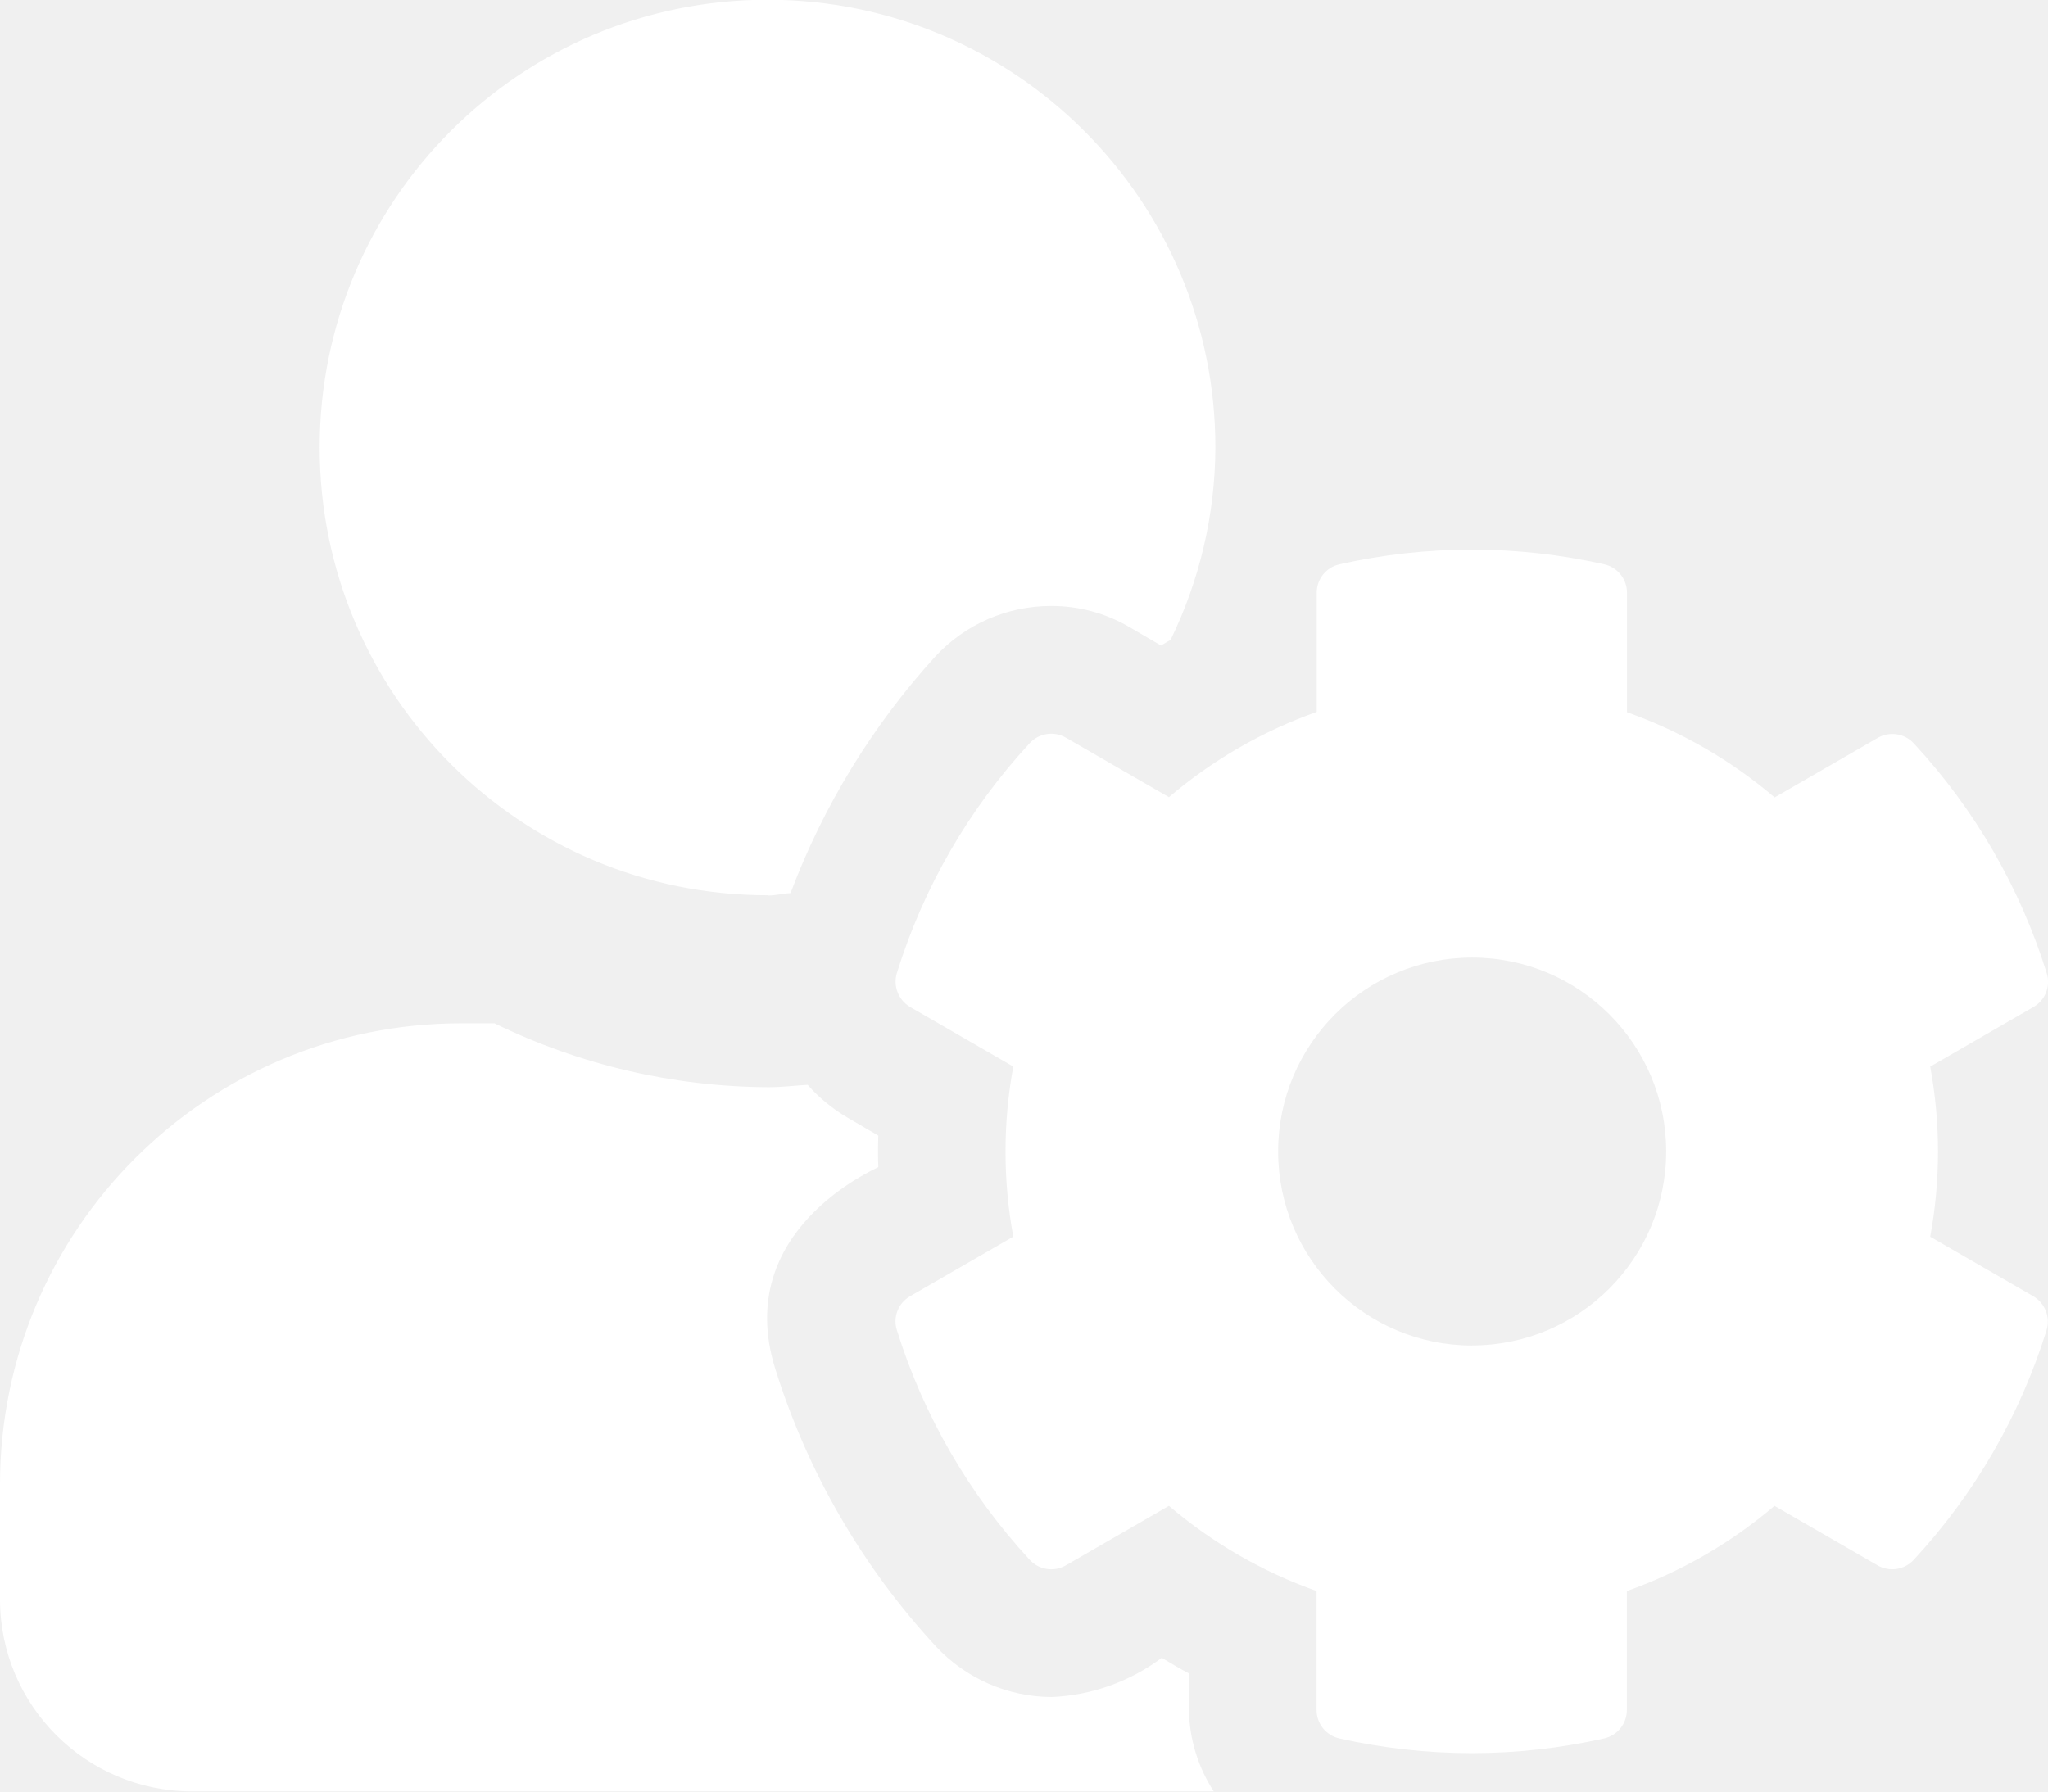
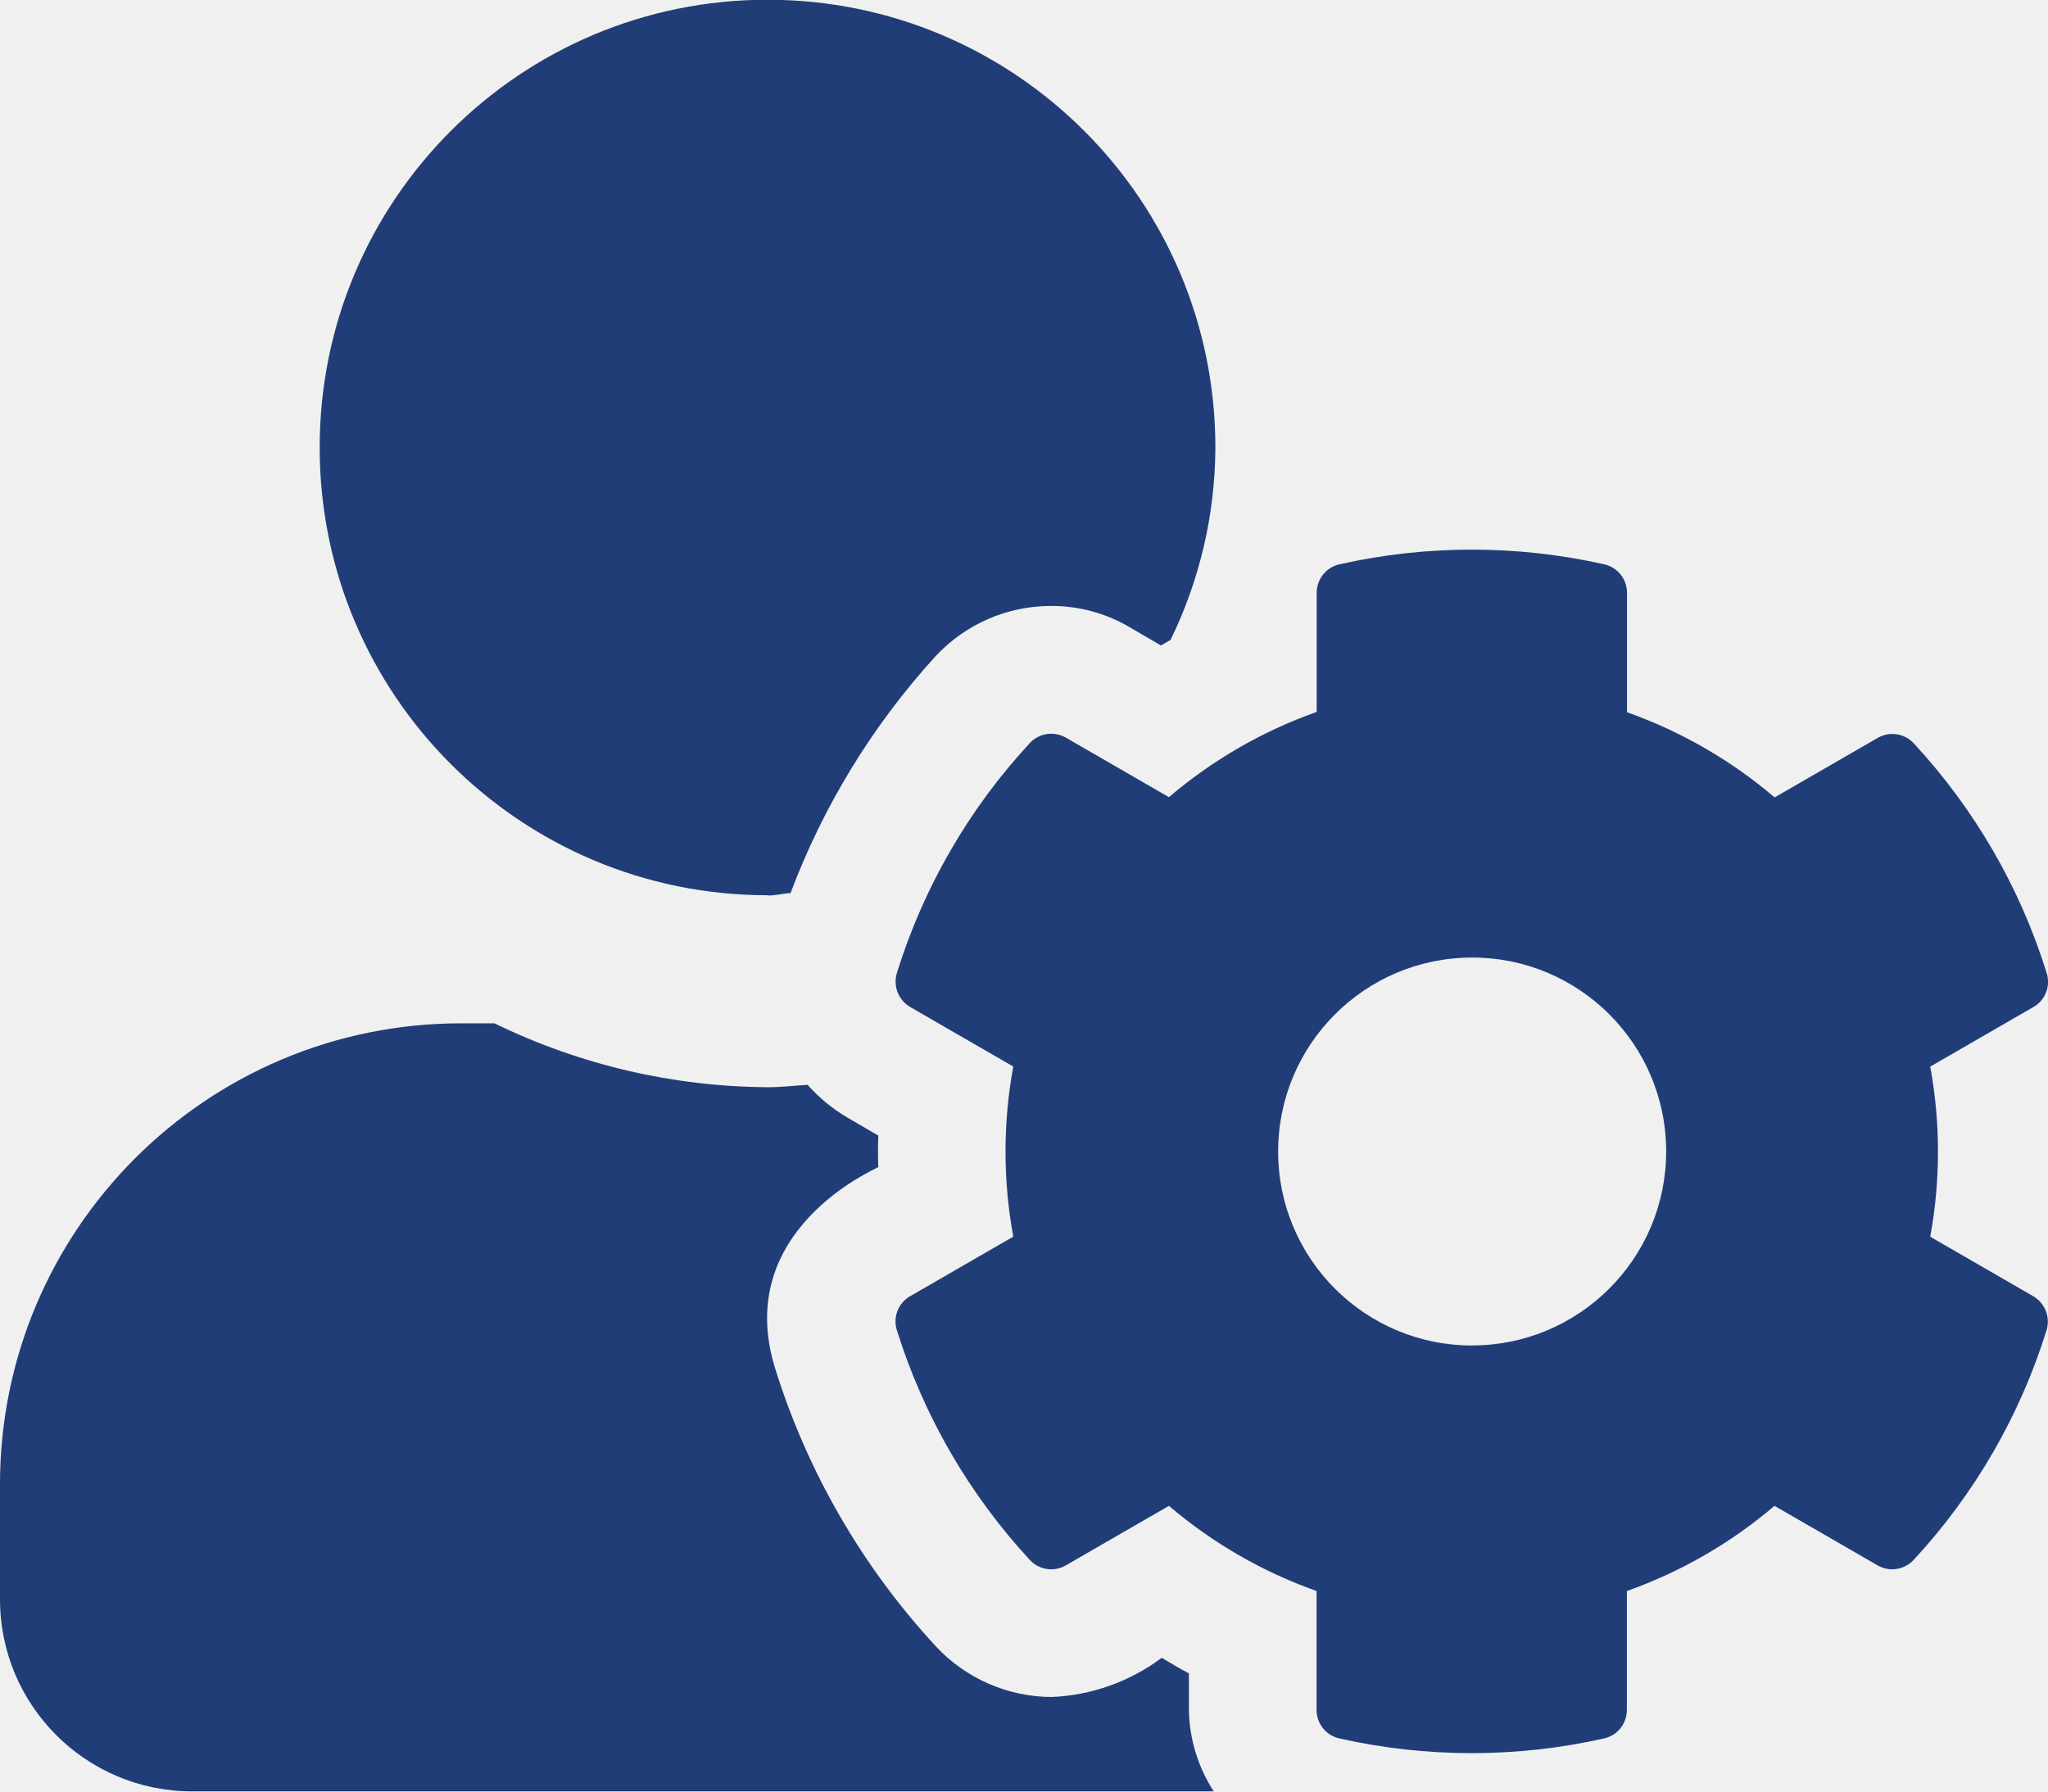
<svg xmlns="http://www.w3.org/2000/svg" width="32.5" height="28.435" viewBox="0 0 32.5 28.435">
  <defs>
-     <style>.a{fill:#fff;}</style>
+     <style>.a{fill:#213d77;}</style>
  </defs>
  <path class="a" d="M39.631,21.887a7.447,7.447,0,0,0,0-2.7l1.638-.946a.46.46,0,0,0,.21-.54,9.527,9.527,0,0,0-2.108-3.644.463.463,0,0,0-.571-.089l-1.638.946a7.453,7.453,0,0,0-2.343-1.352V11.665a.462.462,0,0,0-.362-.451,9.578,9.578,0,0,0-4.2,0,.462.462,0,0,0-.362.451v1.892A7.453,7.453,0,0,0,27.55,14.91l-1.638-.946a.464.464,0,0,0-.571.089A9.527,9.527,0,0,0,23.233,17.7a.468.468,0,0,0,.209.54l1.638.946a7.447,7.447,0,0,0,0,2.7l-1.638.946a.46.46,0,0,0-.209.54,9.575,9.575,0,0,0,2.108,3.644.463.463,0,0,0,.571.089l1.638-.946a7.453,7.453,0,0,0,2.343,1.352V29.4a.462.462,0,0,0,.362.451,9.578,9.578,0,0,0,4.2,0,.462.462,0,0,0,.362-.451V27.511a7.453,7.453,0,0,0,2.343-1.352l1.638.946a.464.464,0,0,0,.571-.089,9.527,9.527,0,0,0,2.108-3.644.468.468,0,0,0-.21-.54l-1.638-.946Zm-7.269,1.727a3.079,3.079,0,1,1,3.079-3.079A3.082,3.082,0,0,1,32.362,23.613ZM21.189,16.471c.121,0,.235-.032.356-.038a11.7,11.7,0,0,1,2.3-3.758,2.5,2.5,0,0,1,1.835-.8,2.44,2.44,0,0,1,1.244.336l.5.292c.051-.032.1-.057.152-.089a7.027,7.027,0,0,0,.711-3.047,7.107,7.107,0,1,0-7.1,7.1Zm6.679,12.348c-.146-.076-.292-.165-.432-.248a3.136,3.136,0,0,1-1.746.622,2.523,2.523,0,0,1-1.835-.8A11.576,11.576,0,0,1,21.3,23.975c-.679-2.19,1.581-3.155,1.638-3.193q-.01-.248,0-.5l-.5-.292a2.586,2.586,0,0,1-.622-.514c-.21.013-.413.038-.622.038A10.022,10.022,0,0,1,16.847,18.5H16.32A7.317,7.317,0,0,0,9,25.816v1.828a3.048,3.048,0,0,0,3.047,3.047H28.261a2.444,2.444,0,0,1-.394-1.289v-.584Z" transform="translate(-9 -2.257)" />
</svg>
